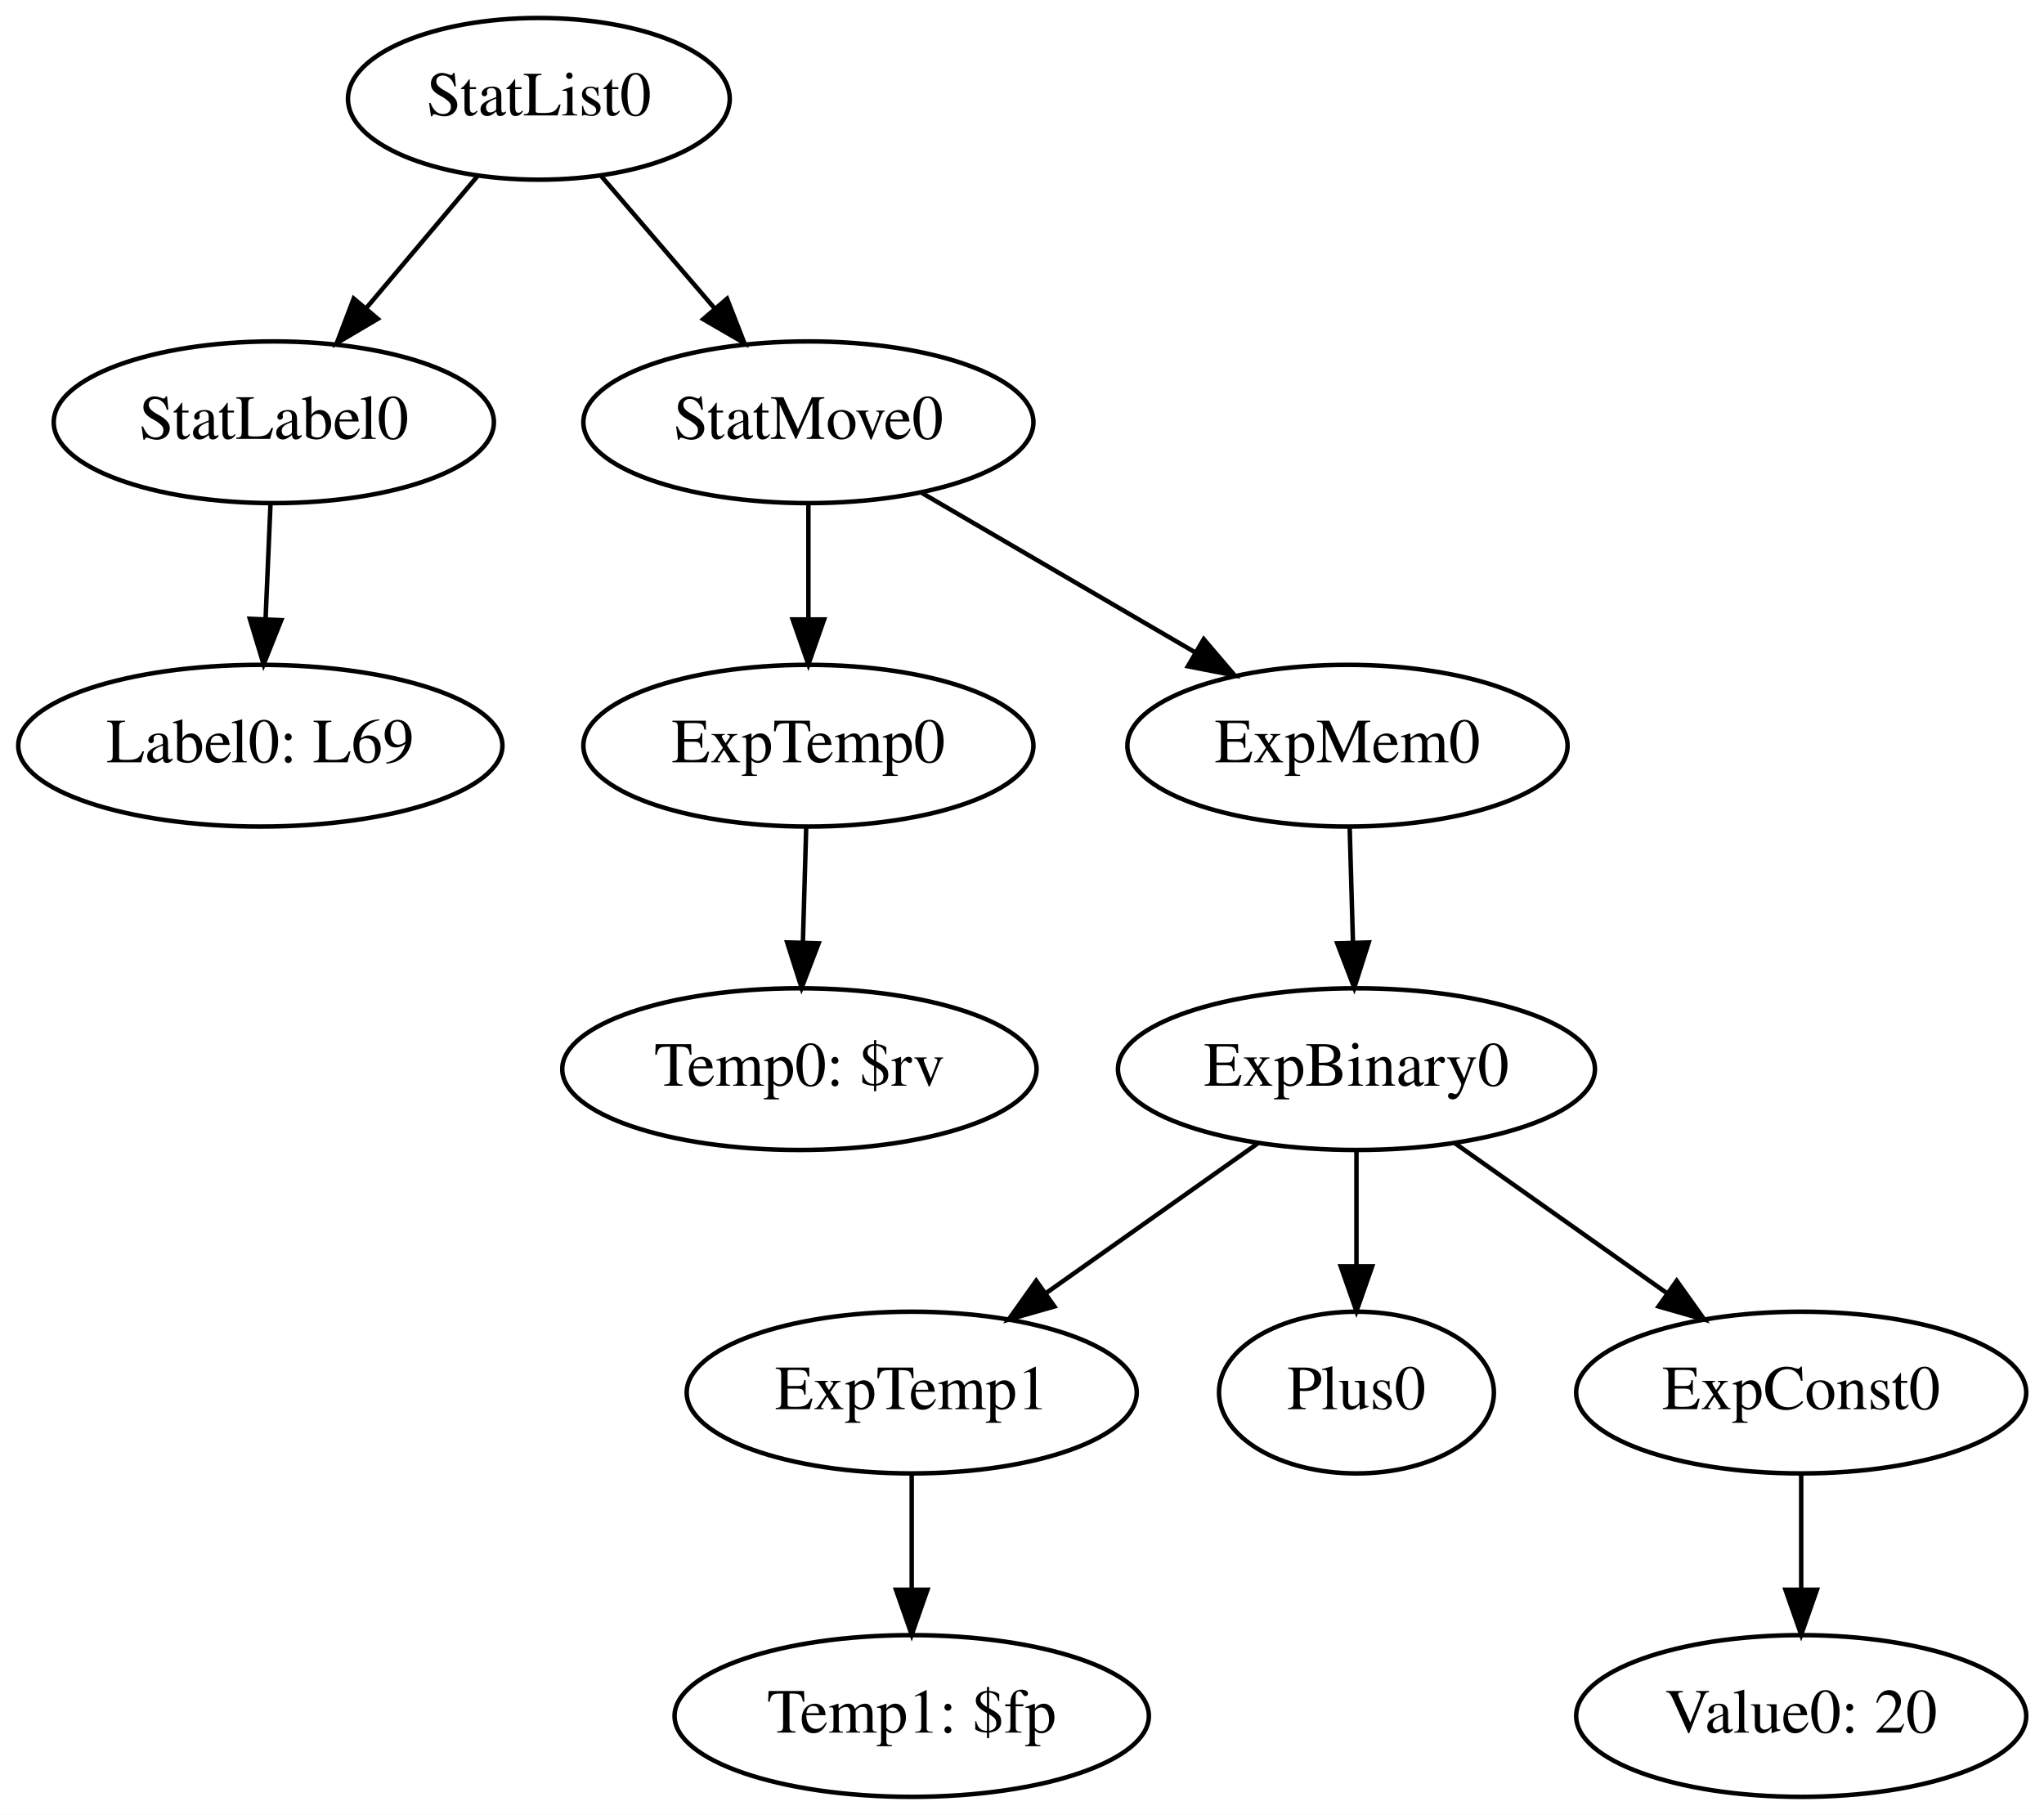
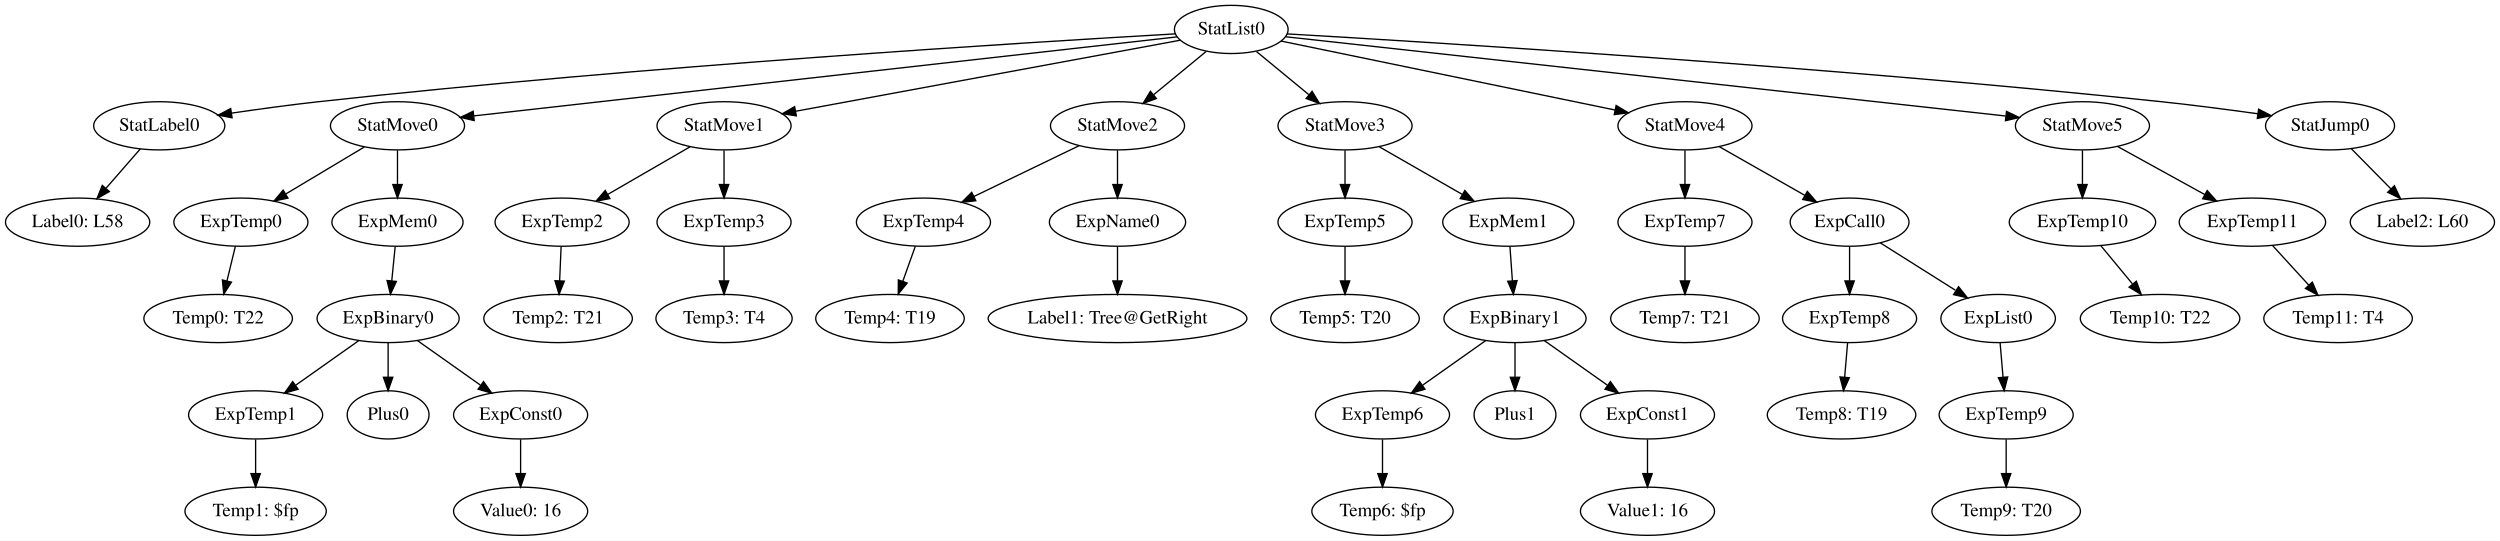
- <svg xmlns="http://www.w3.org/2000/svg" width="455pt" height="404pt" viewBox="0.00 0.00 454.99 404.00">
+ <svg xmlns="http://www.w3.org/2000/svg" width="1868pt" height="404pt" viewBox="0.00 0.00 1867.89 404.00">
  <g id="graph0" class="graph" transform="scale(1 1) rotate(0) translate(4 400)">
-     <polygon fill="white" stroke="none" points="-4,4 -4,-400 450.991,-400 450.991,4 -4,4" />
+     <polygon fill="white" stroke="none" points="-4,4 -4,-400 1863.89,-400 1863.89,4 -4,4" />
    <g id="node1" class="node">
-       <ellipse fill="none" stroke="black" cx="295.945" cy="-234" rx="48.993" ry="18" />
-       <text text-anchor="middle" x="295.945" y="-230.3" font-family="Times,serif" font-size="14.00">ExpMem0</text>
+       <ellipse fill="none" stroke="black" cx="1488.95" cy="-162" rx="42.793" ry="18" />
+       <text text-anchor="middle" x="1488.95" y="-158.3" font-family="Times,serif" font-size="14.00">ExpList0</text>
    </g>
    <g id="node2" class="node">
-       <ellipse fill="none" stroke="black" cx="297.945" cy="-162" rx="53.091" ry="18" />
-       <text text-anchor="middle" x="297.945" y="-158.3" font-family="Times,serif" font-size="14.00">ExpBinary0</text>
+       <ellipse fill="none" stroke="black" cx="1494.95" cy="-90" rx="50.091" ry="18" />
+       <text text-anchor="middle" x="1494.95" y="-86.3" font-family="Times,serif" font-size="14.00">ExpTemp9</text>
    </g>
    <g id="edge1" class="edge">
-       <path fill="none" stroke="black" d="M296.44,-215.697C296.66,-207.983 296.925,-198.712 297.171,-190.112" />
-       <polygon fill="black" stroke="black" points="300.669,-190.2 297.457,-180.104 293.672,-190 300.669,-190.2" />
+       <path fill="none" stroke="black" d="M1490.43,-143.697C1491.09,-135.983 1491.88,-126.712 1492.62,-118.112" />
+       <polygon fill="black" stroke="black" points="1496.11,-118.367 1493.48,-108.104 1489.14,-117.769 1496.11,-118.367" />
    </g>
    <g id="node3" class="node">
-       <ellipse fill="none" stroke="black" cx="198.945" cy="-90" rx="50.091" ry="18" />
-       <text text-anchor="middle" x="198.945" y="-86.3" font-family="Times,serif" font-size="14.00">ExpTemp1</text>
+       <ellipse fill="none" stroke="black" cx="1494.95" cy="-18" rx="55.491" ry="18" />
+       <text text-anchor="middle" x="1494.95" y="-14.3" font-family="Times,serif" font-size="14.00">Temp9: T20</text>
+     </g>
+     <g id="edge2" class="edge">
+       <path fill="none" stroke="black" d="M1494.95,-71.697C1494.95,-63.983 1494.95,-54.712 1494.95,-46.112" />
+       <polygon fill="black" stroke="black" points="1498.45,-46.104 1494.95,-36.104 1491.45,-46.104 1498.45,-46.104" />
+     </g>
+     <g id="node4" class="node">
+       <ellipse fill="none" stroke="black" cx="1736.95" cy="-306" rx="48.192" ry="18" />
+       <text text-anchor="middle" x="1736.95" y="-302.3" font-family="Times,serif" font-size="14.00">StatJump0</text>
+     </g>
+     <g id="node5" class="node">
+       <ellipse fill="none" stroke="black" cx="1805.95" cy="-234" rx="53.891" ry="18" />
+       <text text-anchor="middle" x="1805.95" y="-230.3" font-family="Times,serif" font-size="14.00">Label2: L60</text>
+     </g>
+     <g id="edge3" class="edge">
+       <path fill="none" stroke="black" d="M1752.95,-288.765C1761.7,-279.882 1772.72,-268.709 1782.43,-258.854" />
+       <polygon fill="black" stroke="black" points="1785.02,-261.212 1789.55,-251.633 1780.04,-256.298 1785.02,-261.212" />
+     </g>
+     <g id="node6" class="node">
+       <ellipse fill="none" stroke="black" cx="1377.95" cy="-234" rx="44.393" ry="18" />
+       <text text-anchor="middle" x="1377.95" y="-230.3" font-family="Times,serif" font-size="14.00">ExpCall0</text>
+     </g>
+     <g id="edge5" class="edge">
+       <path fill="none" stroke="black" d="M1400.94,-218.496C1417.17,-208.266 1439.11,-194.428 1457.03,-183.13" />
+       <polygon fill="black" stroke="black" points="1459.38,-185.78 1465.98,-177.485 1455.65,-179.859 1459.38,-185.78" />
+     </g>
+     <g id="node7" class="node">
+       <ellipse fill="none" stroke="black" cx="1377.95" cy="-162" rx="50.091" ry="18" />
+       <text text-anchor="middle" x="1377.95" y="-158.3" font-family="Times,serif" font-size="14.00">ExpTemp8</text>
+     </g>
+     <g id="edge4" class="edge">
+       <path fill="none" stroke="black" d="M1377.95,-215.697C1377.95,-207.983 1377.95,-198.712 1377.95,-190.112" />
+       <polygon fill="black" stroke="black" points="1381.45,-190.104 1377.95,-180.104 1374.45,-190.104 1381.45,-190.104" />
+     </g>
+     <g id="node8" class="node">
+       <ellipse fill="none" stroke="black" cx="1371.95" cy="-90" rx="55.491" ry="18" />
+       <text text-anchor="middle" x="1371.95" y="-86.3" font-family="Times,serif" font-size="14.00">Temp8: T19</text>
+     </g>
+     <g id="edge6" class="edge">
+       <path fill="none" stroke="black" d="M1376.46,-143.697C1375.8,-135.983 1375.01,-126.712 1374.27,-118.112" />
+       <polygon fill="black" stroke="black" points="1377.75,-117.769 1373.41,-108.104 1370.78,-118.367 1377.75,-117.769" />
+     </g>
+     <g id="node9" class="node">
+       <ellipse fill="none" stroke="black" cx="536.945" cy="-306" rx="50.091" ry="18" />
+       <text text-anchor="middle" x="536.945" y="-302.3" font-family="Times,serif" font-size="14.00">StatMove1</text>
+     </g>
+     <g id="node10" class="node">
+       <ellipse fill="none" stroke="black" cx="415.945" cy="-234" rx="50.091" ry="18" />
+       <text text-anchor="middle" x="415.945" y="-230.3" font-family="Times,serif" font-size="14.00">ExpTemp2</text>
+     </g>
+     <g id="edge7" class="edge">
+       <path fill="none" stroke="black" d="M511.58,-290.326C493.752,-280.012 469.695,-266.095 450.17,-254.8" />
+       <polygon fill="black" stroke="black" points="451.686,-251.633 441.277,-249.655 448.181,-257.692 451.686,-251.633" />
+     </g>
+     <g id="node11" class="node">
+       <ellipse fill="none" stroke="black" cx="536.945" cy="-234" rx="50.091" ry="18" />
+       <text text-anchor="middle" x="536.945" y="-230.3" font-family="Times,serif" font-size="14.00">ExpTemp3</text>
    </g>
    <g id="edge8" class="edge">
-       <path fill="none" stroke="black" d="M275.974,-145.465C262.164,-135.7 244.163,-122.972 229.036,-112.276" />
-       <polygon fill="black" stroke="black" points="230.7,-109.167 220.514,-106.251 226.659,-114.882 230.7,-109.167" />
-     </g>
-     <g id="node5" class="node">
-       <ellipse fill="none" stroke="black" cx="396.945" cy="-90" rx="50.091" ry="18" />
-       <text text-anchor="middle" x="396.945" y="-86.3" font-family="Times,serif" font-size="14.00">ExpConst0</text>
+       <path fill="none" stroke="black" d="M536.945,-287.697C536.945,-279.983 536.945,-270.712 536.945,-262.112" />
+       <polygon fill="black" stroke="black" points="540.445,-262.104 536.945,-252.104 533.445,-262.104 540.445,-262.104" />
+     </g>
+     <g id="node21" class="node">
+       <ellipse fill="none" stroke="black" cx="412.945" cy="-162" rx="55.491" ry="18" />
+       <text text-anchor="middle" x="412.945" y="-158.3" font-family="Times,serif" font-size="14.00">Temp2: T21</text>
+     </g>
+     <g id="edge16" class="edge">
+       <path fill="none" stroke="black" d="M415.204,-215.697C414.873,-207.983 414.476,-198.712 414.107,-190.112" />
+       <polygon fill="black" stroke="black" points="417.603,-189.945 413.678,-180.104 410.61,-190.245 417.603,-189.945" />
+     </g>
+     <g id="node40" class="node">
+       <ellipse fill="none" stroke="black" cx="536.945" cy="-162" rx="50.892" ry="18" />
+       <text text-anchor="middle" x="536.945" y="-158.3" font-family="Times,serif" font-size="14.00">Temp3: T4</text>
+     </g>
+     <g id="edge36" class="edge">
+       <path fill="none" stroke="black" d="M536.945,-215.697C536.945,-207.983 536.945,-198.712 536.945,-190.112" />
+       <polygon fill="black" stroke="black" points="540.445,-190.104 536.945,-180.104 533.445,-190.104 540.445,-190.104" />
+     </g>
+     <g id="node12" class="node">
+       <ellipse fill="none" stroke="black" cx="1551.95" cy="-306" rx="50.091" ry="18" />
+       <text text-anchor="middle" x="1551.95" y="-302.3" font-family="Times,serif" font-size="14.00">StatMove5</text>
+     </g>
+     <g id="node13" class="node">
+       <ellipse fill="none" stroke="black" cx="1551.95" cy="-234" rx="54.691" ry="18" />
+       <text text-anchor="middle" x="1551.95" y="-230.3" font-family="Times,serif" font-size="14.00">ExpTemp10</text>
+     </g>
+     <g id="edge9" class="edge">
+       <path fill="none" stroke="black" d="M1551.95,-287.697C1551.95,-279.983 1551.95,-270.712 1551.95,-262.112" />
+       <polygon fill="black" stroke="black" points="1555.45,-262.104 1551.95,-252.104 1548.45,-262.104 1555.45,-262.104" />
+     </g>
+     <g id="node14" class="node">
+       <ellipse fill="none" stroke="black" cx="1678.95" cy="-234" rx="54.691" ry="18" />
+       <text text-anchor="middle" x="1678.95" y="-230.3" font-family="Times,serif" font-size="14.00">ExpTemp11</text>
    </g>
    <g id="edge10" class="edge">
-       <path fill="none" stroke="black" d="M319.917,-145.465C333.726,-135.7 351.727,-122.972 366.855,-112.276" />
-       <polygon fill="black" stroke="black" points="369.231,-114.882 375.376,-106.251 365.19,-109.167 369.231,-114.882" />
-     </g>
-     <g id="node13" class="node">
-       <ellipse fill="none" stroke="black" cx="297.945" cy="-90" rx="30.595" ry="18" />
-       <text text-anchor="middle" x="297.945" y="-86.3" font-family="Times,serif" font-size="14.00">Plus0</text>
-     </g>
-     <g id="edge9" class="edge">
-       <path fill="none" stroke="black" d="M297.945,-143.697C297.945,-135.983 297.945,-126.712 297.945,-118.112" />
-       <polygon fill="black" stroke="black" points="301.445,-118.104 297.945,-108.104 294.445,-118.104 301.445,-118.104" />
-     </g>
-     <g id="node4" class="node">
-       <ellipse fill="none" stroke="black" cx="198.945" cy="-18" rx="52.791" ry="18" />
-       <text text-anchor="middle" x="198.945" y="-14.3" font-family="Times,serif" font-size="14.00">Temp1: $fp</text>
-     </g>
-     <g id="edge2" class="edge">
-       <path fill="none" stroke="black" d="M198.945,-71.697C198.945,-63.983 198.945,-54.712 198.945,-46.112" />
-       <polygon fill="black" stroke="black" points="202.445,-46.104 198.945,-36.104 195.445,-46.104 202.445,-46.104" />
-     </g>
-     <g id="node6" class="node">
-       <ellipse fill="none" stroke="black" cx="396.945" cy="-18" rx="50.091" ry="18" />
-       <text text-anchor="middle" x="396.945" y="-14.3" font-family="Times,serif" font-size="14.00">Value0: 20</text>
-     </g>
-     <g id="edge3" class="edge">
-       <path fill="none" stroke="black" d="M396.945,-71.697C396.945,-63.983 396.945,-54.712 396.945,-46.112" />
-       <polygon fill="black" stroke="black" points="400.445,-46.104 396.945,-36.104 393.445,-46.104 400.445,-46.104" />
-     </g>
-     <g id="node7" class="node">
-       <ellipse fill="none" stroke="black" cx="56.945" cy="-306" rx="48.993" ry="18" />
-       <text text-anchor="middle" x="56.945" y="-302.3" font-family="Times,serif" font-size="14.00">StatLabel0</text>
-     </g>
-     <g id="node8" class="node">
+       <path fill="none" stroke="black" d="M1578.26,-290.496C1597.12,-280.101 1622.74,-265.981 1643.41,-254.585" />
+       <polygon fill="black" stroke="black" points="1645.16,-257.619 1652.23,-249.726 1641.78,-251.488 1645.16,-257.619" />
+     </g>
+     <g id="node20" class="node">
+       <ellipse fill="none" stroke="black" cx="1609.95" cy="-162" rx="59.59" ry="18" />
+       <text text-anchor="middle" x="1609.95" y="-158.3" font-family="Times,serif" font-size="14.00">Temp10: T22</text>
+     </g>
+     <g id="edge15" class="edge">
+       <path fill="none" stroke="black" d="M1565.69,-216.411C1572.74,-207.906 1581.47,-197.372 1589.3,-187.914" />
+       <polygon fill="black" stroke="black" points="1592.21,-189.89 1595.9,-179.956 1586.82,-185.423 1592.21,-189.89" />
+     </g>
+     <g id="node48" class="node">
+       <ellipse fill="none" stroke="black" cx="1742.95" cy="-162" rx="55.491" ry="18" />
+       <text text-anchor="middle" x="1742.95" y="-158.3" font-family="Times,serif" font-size="14.00">Temp11: T4</text>
+     </g>
+     <g id="edge42" class="edge">
+       <path fill="none" stroke="black" d="M1694.11,-216.411C1702.16,-207.606 1712.2,-196.628 1721.08,-186.919" />
+       <polygon fill="black" stroke="black" points="1723.72,-189.212 1727.89,-179.47 1718.56,-184.489 1723.72,-189.212" />
+     </g>
+     <g id="node15" class="node">
+       <ellipse fill="none" stroke="black" cx="1226.95" cy="-90" rx="50.091" ry="18" />
+       <text text-anchor="middle" x="1226.95" y="-86.3" font-family="Times,serif" font-size="14.00">ExpConst1</text>
+     </g>
+     <g id="node16" class="node">
+       <ellipse fill="none" stroke="black" cx="1226.95" cy="-18" rx="50.091" ry="18" />
+       <text text-anchor="middle" x="1226.95" y="-14.3" font-family="Times,serif" font-size="14.00">Value1: 16</text>
+     </g>
+     <g id="edge11" class="edge">
+       <path fill="none" stroke="black" d="M1226.95,-71.697C1226.95,-63.983 1226.95,-54.712 1226.95,-46.112" />
+       <polygon fill="black" stroke="black" points="1230.45,-46.104 1226.95,-36.104 1223.45,-46.104 1230.45,-46.104" />
+     </g>
+     <g id="node17" class="node">
+       <ellipse fill="none" stroke="black" cx="1127.95" cy="-162" rx="53.091" ry="18" />
+       <text text-anchor="middle" x="1127.95" y="-158.3" font-family="Times,serif" font-size="14.00">ExpBinary1</text>
+     </g>
+     <g id="edge14" class="edge">
+       <path fill="none" stroke="black" d="M1149.92,-145.465C1163.73,-135.7 1181.73,-122.972 1196.85,-112.276" />
+       <polygon fill="black" stroke="black" points="1199.23,-114.882 1205.38,-106.251 1195.19,-109.167 1199.23,-114.882" />
+     </g>
+     <g id="node18" class="node">
+       <ellipse fill="none" stroke="black" cx="1028.95" cy="-90" rx="50.091" ry="18" />
+       <text text-anchor="middle" x="1028.95" y="-86.3" font-family="Times,serif" font-size="14.00">ExpTemp6</text>
+     </g>
+     <g id="edge12" class="edge">
+       <path fill="none" stroke="black" d="M1105.97,-145.465C1092.16,-135.7 1074.16,-122.972 1059.04,-112.276" />
+       <polygon fill="black" stroke="black" points="1060.7,-109.167 1050.51,-106.251 1056.66,-114.882 1060.7,-109.167" />
+     </g>
+     <g id="node19" class="node">
+       <ellipse fill="none" stroke="black" cx="1127.95" cy="-90" rx="30.595" ry="18" />
+       <text text-anchor="middle" x="1127.95" y="-86.3" font-family="Times,serif" font-size="14.00">Plus1</text>
+     </g>
+     <g id="edge13" class="edge">
+       <path fill="none" stroke="black" d="M1127.95,-143.697C1127.95,-135.983 1127.95,-126.712 1127.95,-118.112" />
+       <polygon fill="black" stroke="black" points="1131.45,-118.104 1127.95,-108.104 1124.45,-118.104 1131.45,-118.104" />
+     </g>
+     <g id="node49" class="node">
+       <ellipse fill="none" stroke="black" cx="1028.95" cy="-18" rx="52.791" ry="18" />
+       <text text-anchor="middle" x="1028.95" y="-14.3" font-family="Times,serif" font-size="14.00">Temp6: $fp</text>
+     </g>
+     <g id="edge45" class="edge">
+       <path fill="none" stroke="black" d="M1028.95,-71.697C1028.95,-63.983 1028.95,-54.712 1028.95,-46.112" />
+       <polygon fill="black" stroke="black" points="1032.45,-46.104 1028.95,-36.104 1025.45,-46.104 1032.45,-46.104" />
+     </g>
+     <g id="node22" class="node">
+       <ellipse fill="none" stroke="black" cx="830.945" cy="-306" rx="50.091" ry="18" />
+       <text text-anchor="middle" x="830.945" y="-302.3" font-family="Times,serif" font-size="14.00">StatMove2</text>
+     </g>
+     <g id="node23" class="node">
+       <ellipse fill="none" stroke="black" cx="685.945" cy="-234" rx="50.091" ry="18" />
+       <text text-anchor="middle" x="685.945" y="-230.3" font-family="Times,serif" font-size="14.00">ExpTemp4</text>
+     </g>
+     <g id="edge17" class="edge">
+       <path fill="none" stroke="black" d="M802.298,-291.17C779.757,-280.288 748.157,-265.033 723.577,-253.167" />
+       <polygon fill="black" stroke="black" points="725.06,-249.997 714.533,-248.801 722.017,-256.3 725.06,-249.997" />
+     </g>
+     <g id="node24" class="node">
+       <ellipse fill="none" stroke="black" cx="830.945" cy="-234" rx="50.892" ry="18" />
+       <text text-anchor="middle" x="830.945" y="-230.3" font-family="Times,serif" font-size="14.00">ExpName0</text>
+     </g>
+     <g id="edge18" class="edge">
+       <path fill="none" stroke="black" d="M830.945,-287.697C830.945,-279.983 830.945,-270.712 830.945,-262.112" />
+       <polygon fill="black" stroke="black" points="834.445,-262.104 830.945,-252.104 827.445,-262.104 834.445,-262.104" />
+     </g>
+     <g id="node42" class="node">
+       <ellipse fill="none" stroke="black" cx="660.945" cy="-162" rx="55.491" ry="18" />
+       <text text-anchor="middle" x="660.945" y="-158.3" font-family="Times,serif" font-size="14.00">Temp4: T19</text>
+     </g>
+     <g id="edge38" class="edge">
+       <path fill="none" stroke="black" d="M679.893,-216.055C677.08,-208.176 673.665,-198.617 670.515,-189.794" />
+       <polygon fill="black" stroke="black" points="673.774,-188.516 667.115,-180.275 667.182,-190.87 673.774,-188.516" />
+     </g>
+     <g id="node41" class="node">
+       <ellipse fill="none" stroke="black" cx="830.945" cy="-162" rx="96.683" ry="18" />
+       <text text-anchor="middle" x="830.945" y="-158.3" font-family="Times,serif" font-size="14.00">Label1: Tree@GetRight</text>
+     </g>
+     <g id="edge37" class="edge">
+       <path fill="none" stroke="black" d="M830.945,-215.697C830.945,-207.983 830.945,-198.712 830.945,-190.112" />
+       <polygon fill="black" stroke="black" points="834.445,-190.104 830.945,-180.104 827.445,-190.104 834.445,-190.104" />
+     </g>
+     <g id="node25" class="node">
+       <ellipse fill="none" stroke="black" cx="384.945" cy="-90" rx="50.091" ry="18" />
+       <text text-anchor="middle" x="384.945" y="-86.3" font-family="Times,serif" font-size="14.00">ExpConst0</text>
+     </g>
+     <g id="node26" class="node">
+       <ellipse fill="none" stroke="black" cx="384.945" cy="-18" rx="50.091" ry="18" />
+       <text text-anchor="middle" x="384.945" y="-14.3" font-family="Times,serif" font-size="14.00">Value0: 16</text>
+     </g>
+     <g id="edge19" class="edge">
+       <path fill="none" stroke="black" d="M384.945,-71.697C384.945,-63.983 384.945,-54.712 384.945,-46.112" />
+       <polygon fill="black" stroke="black" points="388.445,-46.104 384.945,-36.104 381.445,-46.104 388.445,-46.104" />
+     </g>
+     <g id="node27" class="node">
+       <ellipse fill="none" stroke="black" cx="1122.95" cy="-234" rx="48.993" ry="18" />
+       <text text-anchor="middle" x="1122.95" y="-230.3" font-family="Times,serif" font-size="14.00">ExpMem1</text>
+     </g>
+     <g id="edge20" class="edge">
+       <path fill="none" stroke="black" d="M1124.18,-215.697C1124.73,-207.983 1125.39,-198.712 1126.01,-190.112" />
+       <polygon fill="black" stroke="black" points="1129.5,-190.328 1126.72,-180.104 1122.52,-189.83 1129.5,-190.328" />
+     </g>
+     <g id="node28" class="node">
+       <ellipse fill="none" stroke="black" cx="114.945" cy="-306" rx="48.993" ry="18" />
+       <text text-anchor="middle" x="114.945" y="-302.3" font-family="Times,serif" font-size="14.00">StatLabel0</text>
+     </g>
+     <g id="node29" class="node">
      <ellipse fill="none" stroke="black" cx="53.945" cy="-234" rx="53.891" ry="18" />
-       <text text-anchor="middle" x="53.945" y="-230.3" font-family="Times,serif" font-size="14.00">Label0: L69</text>
-     </g>
-     <g id="edge4" class="edge">
-       <path fill="none" stroke="black" d="M56.204,-287.697C55.873,-279.983 55.476,-270.712 55.107,-262.112" />
-       <polygon fill="black" stroke="black" points="58.603,-261.945 54.678,-252.104 51.61,-262.245 58.603,-261.945" />
-     </g>
-     <g id="node9" class="node">
-       <ellipse fill="none" stroke="black" cx="115.945" cy="-378" rx="42.494" ry="18" />
-       <text text-anchor="middle" x="115.945" y="-374.3" font-family="Times,serif" font-size="14.00">StatList0</text>
-     </g>
-     <g id="edge5" class="edge">
-       <path fill="none" stroke="black" d="M102.261,-360.765C94.921,-352.056 85.726,-341.147 77.54,-331.435" />
-       <polygon fill="black" stroke="black" points="80.086,-329.024 70.965,-323.633 74.733,-333.535 80.086,-329.024" />
-     </g>
-     <g id="node10" class="node">
-       <ellipse fill="none" stroke="black" cx="175.945" cy="-306" rx="50.091" ry="18" />
-       <text text-anchor="middle" x="175.945" y="-302.3" font-family="Times,serif" font-size="14.00">StatMove0</text>
-     </g>
-     <g id="edge6" class="edge">
-       <path fill="none" stroke="black" d="M129.861,-360.765C137.326,-352.056 146.677,-341.147 155.001,-331.435" />
-       <polygon fill="black" stroke="black" points="157.837,-333.504 161.688,-323.633 152.523,-328.948 157.837,-333.504" />
-     </g>
-     <g id="edge12" class="edge">
-       <path fill="none" stroke="black" d="M201.101,-290.326C218.782,-280.012 242.639,-266.095 262.003,-254.8" />
-       <polygon fill="black" stroke="black" points="263.948,-257.717 270.822,-249.655 260.421,-251.671 263.948,-257.717" />
-     </g>
-     <g id="node11" class="node">
+       <text text-anchor="middle" x="53.945" y="-230.3" font-family="Times,serif" font-size="14.00">Label0: L58</text>
+     </g>
+     <g id="edge21" class="edge">
+       <path fill="none" stroke="black" d="M100.797,-288.765C93.208,-280.056 83.702,-269.147 75.239,-259.435" />
+       <polygon fill="black" stroke="black" points="77.648,-256.873 68.44,-251.633 72.371,-261.472 77.648,-256.873" />
+     </g>
+     <g id="node30" class="node">
+       <ellipse fill="none" stroke="black" cx="915.945" cy="-378" rx="42.494" ry="18" />
+       <text text-anchor="middle" x="915.945" y="-374.3" font-family="Times,serif" font-size="14.00">StatList0</text>
+     </g>
+     <g id="edge29" class="edge">
+       <path fill="none" stroke="black" d="M957.54,-374.672C1065.53,-368.446 1363.64,-350.091 1610.95,-324 1634.64,-321.5 1660.77,-318.085 1683.05,-314.971" />
+       <polygon fill="black" stroke="black" points="1683.58,-318.431 1693,-313.566 1682.6,-311.499 1683.58,-318.431" />
+     </g>
+     <g id="edge24" class="edge">
+       <path fill="none" stroke="black" d="M877.87,-369.968C810.053,-357.442 668.195,-331.241 590.552,-316.901" />
+       <polygon fill="black" stroke="black" points="590.964,-313.418 580.495,-315.043 589.693,-320.302 590.964,-313.418" />
+     </g>
+     <g id="edge28" class="edge">
+       <path fill="none" stroke="black" d="M956.697,-372.515C1066.3,-360.452 1367.63,-327.287 1494.47,-313.326" />
+       <polygon fill="black" stroke="black" points="1495.19,-316.768 1504.75,-312.195 1494.43,-309.81 1495.19,-316.768" />
+     </g>
+     <g id="edge25" class="edge">
+       <path fill="none" stroke="black" d="M897.081,-361.465C885.606,-352.015 870.761,-339.79 858.044,-329.316" />
+       <polygon fill="black" stroke="black" points="859.995,-326.389 850.051,-322.734 855.545,-331.793 859.995,-326.389" />
+     </g>
+     <g id="edge22" class="edge">
+       <path fill="none" stroke="black" d="M874.341,-374.702C767.697,-368.609 475.939,-350.66 233.945,-324 212.65,-321.654 189.298,-318.456 168.964,-315.466" />
+       <polygon fill="black" stroke="black" points="169.346,-311.985 158.94,-313.974 168.315,-318.908 169.346,-311.985" />
+     </g>
+     <g id="node31" class="node">
+       <ellipse fill="none" stroke="black" cx="292.945" cy="-306" rx="50.091" ry="18" />
+       <text text-anchor="middle" x="292.945" y="-302.3" font-family="Times,serif" font-size="14.00">StatMove0</text>
+     </g>
+     <g id="edge23" class="edge">
+       <path fill="none" stroke="black" d="M875.548,-372.461C768.021,-360.379 474.553,-327.405 350.03,-313.414" />
+       <polygon fill="black" stroke="black" points="350.265,-309.919 339.937,-312.28 349.484,-316.875 350.265,-309.919" />
+     </g>
+     <g id="node32" class="node">
+       <ellipse fill="none" stroke="black" cx="1000.95" cy="-306" rx="50.091" ry="18" />
+       <text text-anchor="middle" x="1000.95" y="-302.3" font-family="Times,serif" font-size="14.00">StatMove3</text>
+     </g>
+     <g id="edge26" class="edge">
+       <path fill="none" stroke="black" d="M934.809,-361.465C946.284,-352.015 961.129,-339.79 973.847,-329.316" />
+       <polygon fill="black" stroke="black" points="976.345,-331.793 981.84,-322.734 971.895,-326.389 976.345,-331.793" />
+     </g>
+     <g id="node33" class="node">
+       <ellipse fill="none" stroke="black" cx="1254.95" cy="-306" rx="50.091" ry="18" />
+       <text text-anchor="middle" x="1254.95" y="-302.3" font-family="Times,serif" font-size="14.00">StatMove4</text>
+     </g>
+     <g id="edge27" class="edge">
+       <path fill="none" stroke="black" d="M953.194,-369.309C1013.77,-356.801 1133.78,-332.019 1202.8,-317.767" />
+       <polygon fill="black" stroke="black" points="1203.52,-321.193 1212.6,-315.743 1202.1,-314.338 1203.52,-321.193" />
+     </g>
+     <g id="node34" class="node">
      <ellipse fill="none" stroke="black" cx="175.945" cy="-234" rx="50.091" ry="18" />
      <text text-anchor="middle" x="175.945" y="-230.3" font-family="Times,serif" font-size="14.00">ExpTemp0</text>
    </g>
-     <g id="edge11" class="edge">
-       <path fill="none" stroke="black" d="M175.945,-287.697C175.945,-279.983 175.945,-270.712 175.945,-262.112" />
-       <polygon fill="black" stroke="black" points="179.445,-262.104 175.945,-252.104 172.445,-262.104 179.445,-262.104" />
-     </g>
-     <g id="node12" class="node">
-       <ellipse fill="none" stroke="black" cx="173.945" cy="-162" rx="52.791" ry="18" />
-       <text text-anchor="middle" x="173.945" y="-158.3" font-family="Times,serif" font-size="14.00">Temp0: $rv</text>
-     </g>
-     <g id="edge7" class="edge">
-       <path fill="none" stroke="black" d="M175.451,-215.697C175.23,-207.983 174.966,-198.712 174.72,-190.112" />
-       <polygon fill="black" stroke="black" points="178.218,-190 174.434,-180.104 171.221,-190.2 178.218,-190" />
+     <g id="edge34" class="edge">
+       <path fill="none" stroke="black" d="M268.133,-290.155C251.069,-279.946 228.206,-266.267 209.517,-255.086" />
+       <polygon fill="black" stroke="black" points="211.101,-251.955 200.722,-249.824 207.507,-257.962 211.101,-251.955" />
+     </g>
+     <g id="node39" class="node">
+       <ellipse fill="none" stroke="black" cx="292.945" cy="-234" rx="48.993" ry="18" />
+       <text text-anchor="middle" x="292.945" y="-230.3" font-family="Times,serif" font-size="14.00">ExpMem0</text>
+     </g>
+     <g id="edge35" class="edge">
+       <path fill="none" stroke="black" d="M292.945,-287.697C292.945,-279.983 292.945,-270.712 292.945,-262.112" />
+       <polygon fill="black" stroke="black" points="296.445,-262.104 292.945,-252.104 289.445,-262.104 296.445,-262.104" />
+     </g>
+     <g id="edge44" class="edge">
+       <path fill="none" stroke="black" d="M1026.52,-290.326C1044.58,-279.965 1068.97,-265.969 1088.7,-254.646" />
+       <polygon fill="black" stroke="black" points="1090.47,-257.668 1097.4,-249.655 1086.99,-251.596 1090.47,-257.668" />
+     </g>
+     <g id="node46" class="node">
+       <ellipse fill="none" stroke="black" cx="1000.95" cy="-234" rx="50.091" ry="18" />
+       <text text-anchor="middle" x="1000.95" y="-230.3" font-family="Times,serif" font-size="14.00">ExpTemp5</text>
+     </g>
+     <g id="edge43" class="edge">
+       <path fill="none" stroke="black" d="M1000.95,-287.697C1000.95,-279.983 1000.95,-270.712 1000.95,-262.112" />
+       <polygon fill="black" stroke="black" points="1004.45,-262.104 1000.95,-252.104 997.445,-262.104 1004.45,-262.104" />
+     </g>
+     <g id="edge48" class="edge">
+       <path fill="none" stroke="black" d="M1280.43,-290.496C1298.98,-279.939 1324.28,-265.541 1344.46,-254.055" />
+       <polygon fill="black" stroke="black" points="1346.37,-256.996 1353.33,-249.008 1342.91,-250.912 1346.37,-256.996" />
+     </g>
+     <g id="node43" class="node">
+       <ellipse fill="none" stroke="black" cx="1254.95" cy="-234" rx="50.091" ry="18" />
+       <text text-anchor="middle" x="1254.95" y="-230.3" font-family="Times,serif" font-size="14.00">ExpTemp7</text>
+     </g>
+     <g id="edge47" class="edge">
+       <path fill="none" stroke="black" d="M1254.95,-287.697C1254.95,-279.983 1254.95,-270.712 1254.95,-262.112" />
+       <polygon fill="black" stroke="black" points="1258.45,-262.104 1254.95,-252.104 1251.45,-262.104 1258.45,-262.104" />
+     </g>
+     <g id="node35" class="node">
+       <ellipse fill="none" stroke="black" cx="158.945" cy="-162" rx="55.491" ry="18" />
+       <text text-anchor="middle" x="158.945" y="-158.3" font-family="Times,serif" font-size="14.00">Temp0: T22</text>
+     </g>
+     <g id="edge30" class="edge">
+       <path fill="none" stroke="black" d="M171.83,-216.055C169.937,-208.261 167.645,-198.822 165.522,-190.079" />
+       <polygon fill="black" stroke="black" points="168.902,-189.167 163.141,-180.275 162.1,-190.819 168.902,-189.167" />
+     </g>
+     <g id="node36" class="node">
+       <ellipse fill="none" stroke="black" cx="285.945" cy="-162" rx="53.091" ry="18" />
+       <text text-anchor="middle" x="285.945" y="-158.3" font-family="Times,serif" font-size="14.00">ExpBinary0</text>
+     </g>
+     <g id="edge33" class="edge">
+       <path fill="none" stroke="black" d="M307.917,-145.465C321.726,-135.7 339.727,-122.972 354.855,-112.276" />
+       <polygon fill="black" stroke="black" points="357.231,-114.882 363.376,-106.251 353.19,-109.167 357.231,-114.882" />
+     </g>
+     <g id="node37" class="node">
+       <ellipse fill="none" stroke="black" cx="186.945" cy="-90" rx="50.091" ry="18" />
+       <text text-anchor="middle" x="186.945" y="-86.3" font-family="Times,serif" font-size="14.00">ExpTemp1</text>
+     </g>
+     <g id="edge31" class="edge">
+       <path fill="none" stroke="black" d="M263.974,-145.465C250.164,-135.7 232.163,-122.972 217.036,-112.276" />
+       <polygon fill="black" stroke="black" points="218.7,-109.167 208.514,-106.251 214.659,-114.882 218.7,-109.167" />
+     </g>
+     <g id="node38" class="node">
+       <ellipse fill="none" stroke="black" cx="285.945" cy="-90" rx="30.595" ry="18" />
+       <text text-anchor="middle" x="285.945" y="-86.3" font-family="Times,serif" font-size="14.00">Plus0</text>
+     </g>
+     <g id="edge32" class="edge">
+       <path fill="none" stroke="black" d="M285.945,-143.697C285.945,-135.983 285.945,-126.712 285.945,-118.112" />
+       <polygon fill="black" stroke="black" points="289.445,-118.104 285.945,-108.104 282.445,-118.104 289.445,-118.104" />
+     </g>
+     <g id="node45" class="node">
+       <ellipse fill="none" stroke="black" cx="186.945" cy="-18" rx="52.791" ry="18" />
+       <text text-anchor="middle" x="186.945" y="-14.3" font-family="Times,serif" font-size="14.00">Temp1: $fp</text>
+     </g>
+     <g id="edge40" class="edge">
+       <path fill="none" stroke="black" d="M186.945,-71.697C186.945,-63.983 186.945,-54.712 186.945,-46.112" />
+       <polygon fill="black" stroke="black" points="190.445,-46.104 186.945,-36.104 183.445,-46.104 190.445,-46.104" />
+     </g>
+     <g id="edge46" class="edge">
+       <path fill="none" stroke="black" d="M291.215,-215.697C290.443,-207.983 289.516,-198.712 288.656,-190.112" />
+       <polygon fill="black" stroke="black" points="292.133,-189.706 287.656,-180.104 285.168,-190.403 292.133,-189.706" />
+     </g>
+     <g id="node44" class="node">
+       <ellipse fill="none" stroke="black" cx="1254.95" cy="-162" rx="55.491" ry="18" />
+       <text text-anchor="middle" x="1254.95" y="-158.3" font-family="Times,serif" font-size="14.00">Temp7: T21</text>
+     </g>
+     <g id="edge39" class="edge">
+       <path fill="none" stroke="black" d="M1254.95,-215.697C1254.95,-207.983 1254.95,-198.712 1254.95,-190.112" />
+       <polygon fill="black" stroke="black" points="1258.45,-190.104 1254.95,-180.104 1251.45,-190.104 1258.45,-190.104" />
+     </g>
+     <g id="node47" class="node">
+       <ellipse fill="none" stroke="black" cx="1000.95" cy="-162" rx="55.491" ry="18" />
+       <text text-anchor="middle" x="1000.95" y="-158.3" font-family="Times,serif" font-size="14.00">Temp5: T20</text>
+     </g>
+     <g id="edge41" class="edge">
+       <path fill="none" stroke="black" d="M1000.95,-215.697C1000.95,-207.983 1000.95,-198.712 1000.95,-190.112" />
+       <polygon fill="black" stroke="black" points="1004.45,-190.104 1000.95,-180.104 997.445,-190.104 1004.45,-190.104" />
    </g>
  </g>
</svg>
